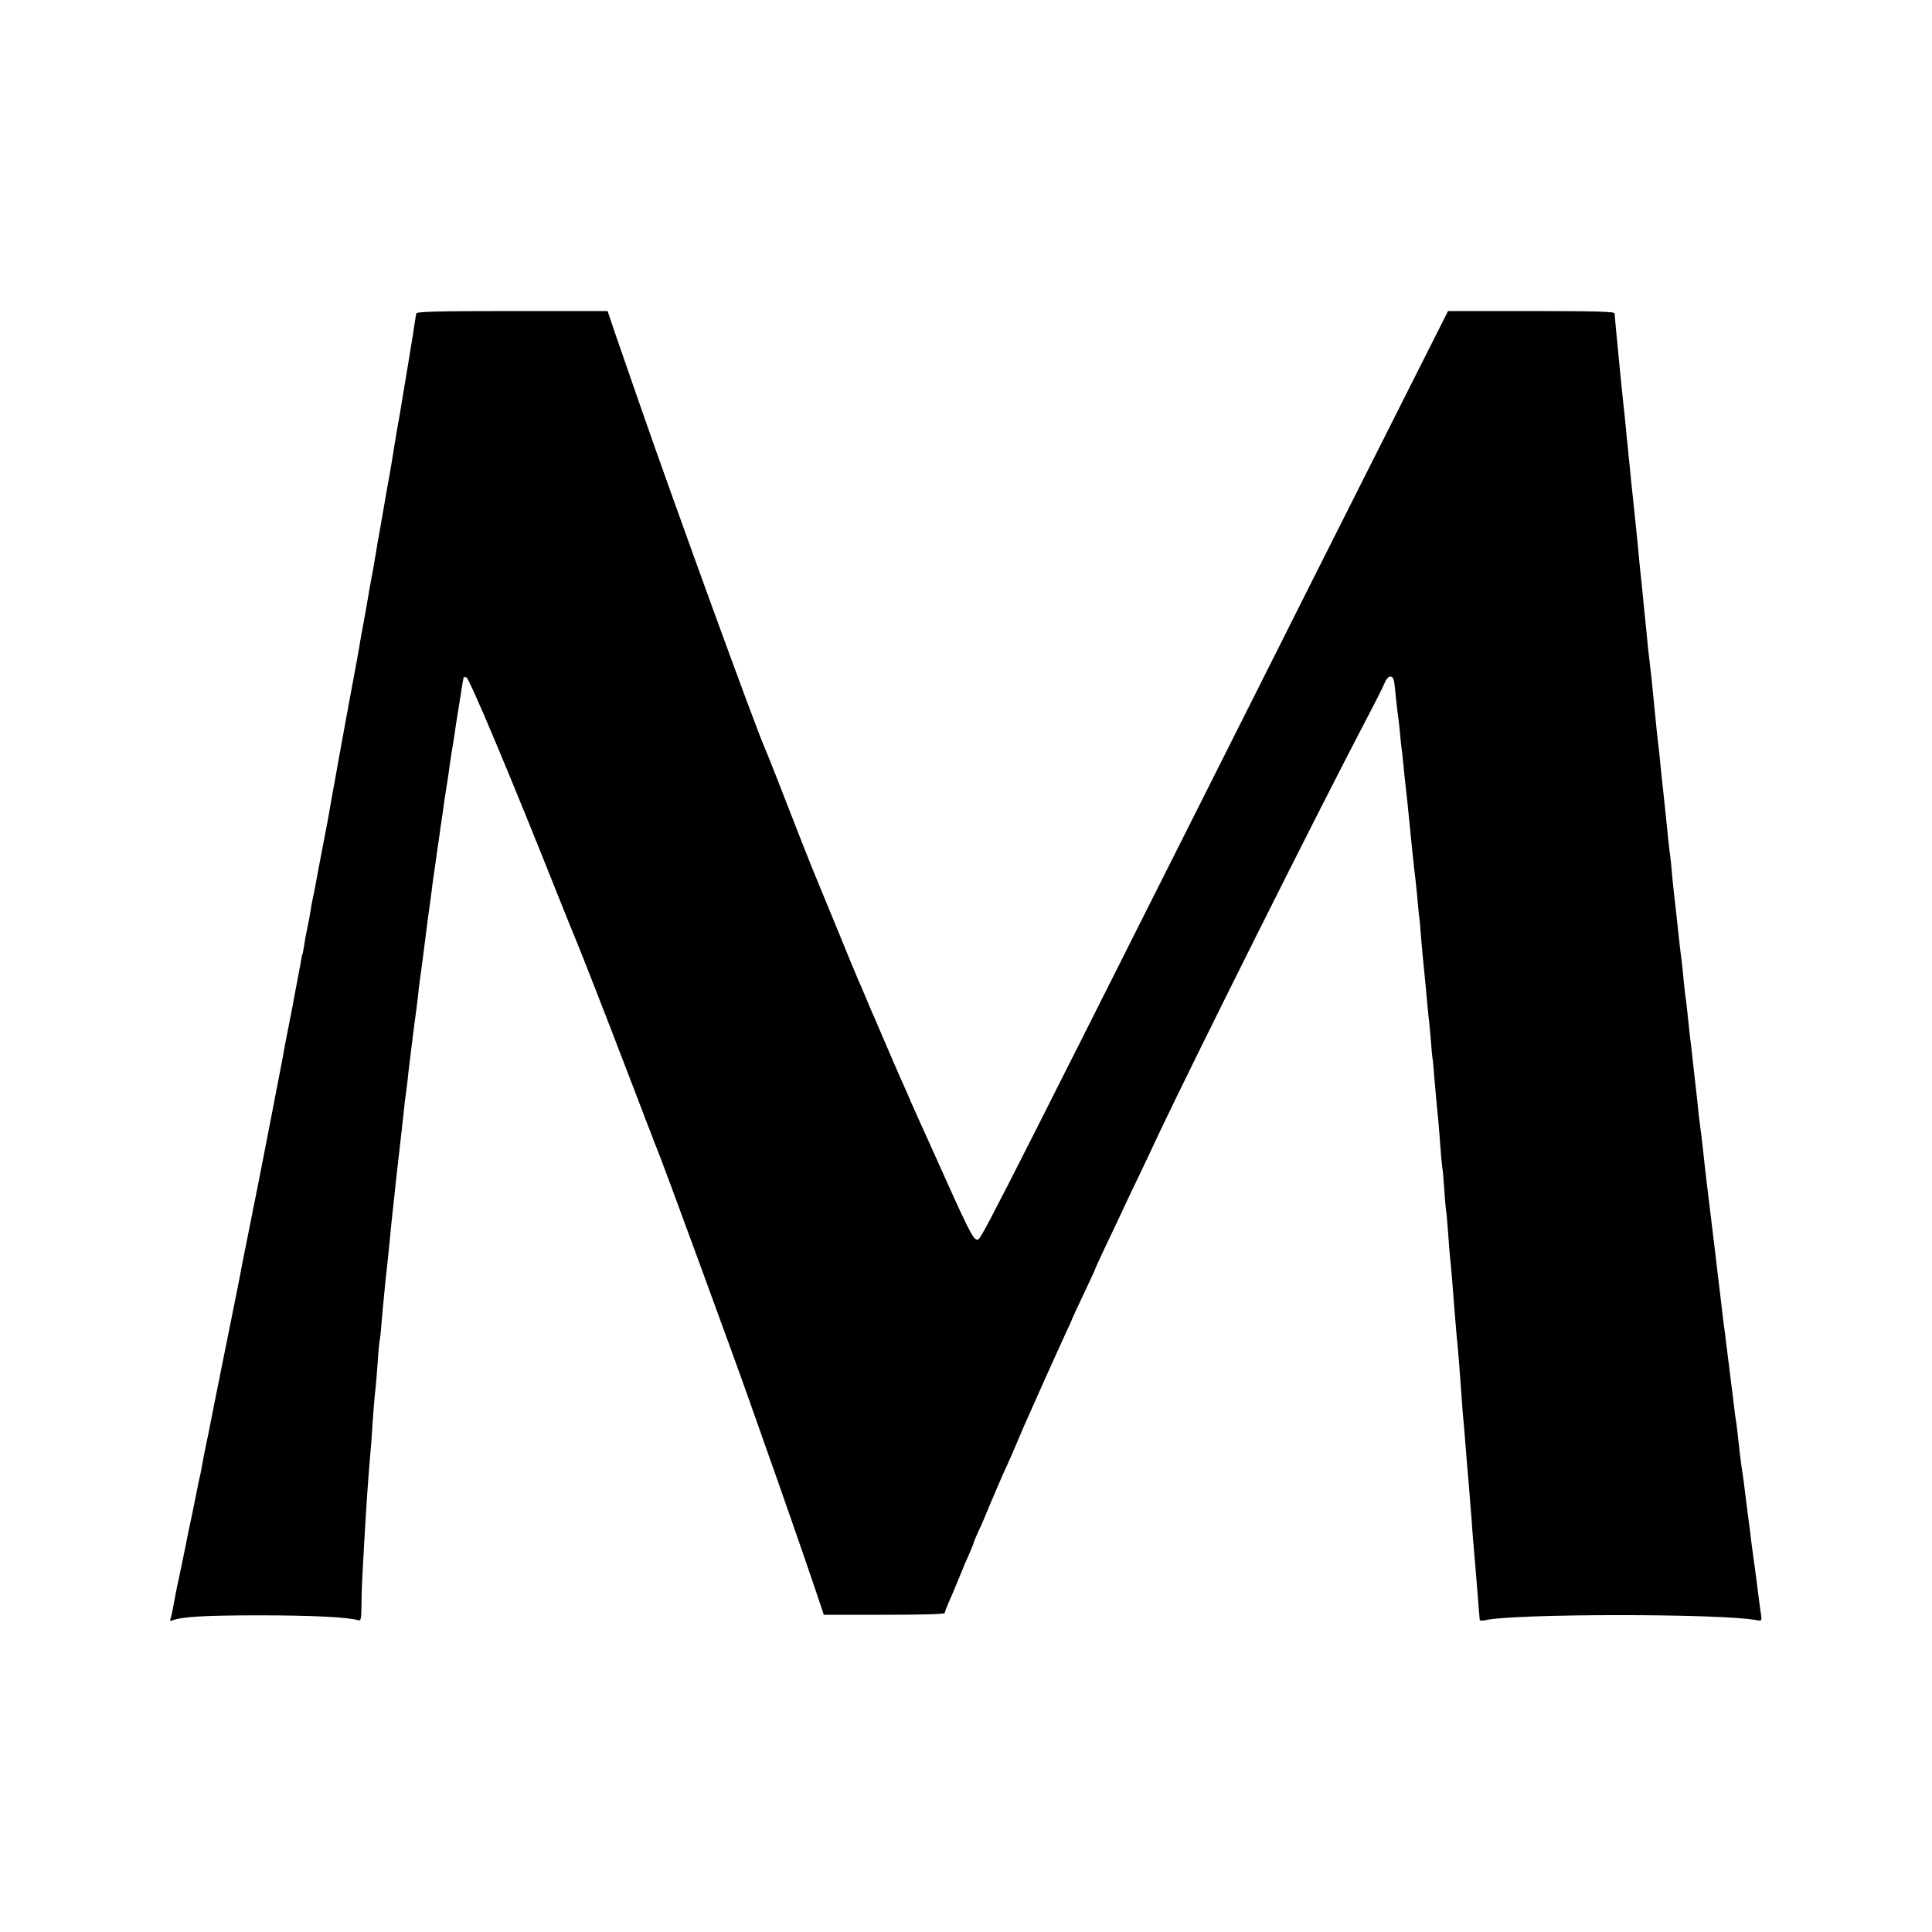
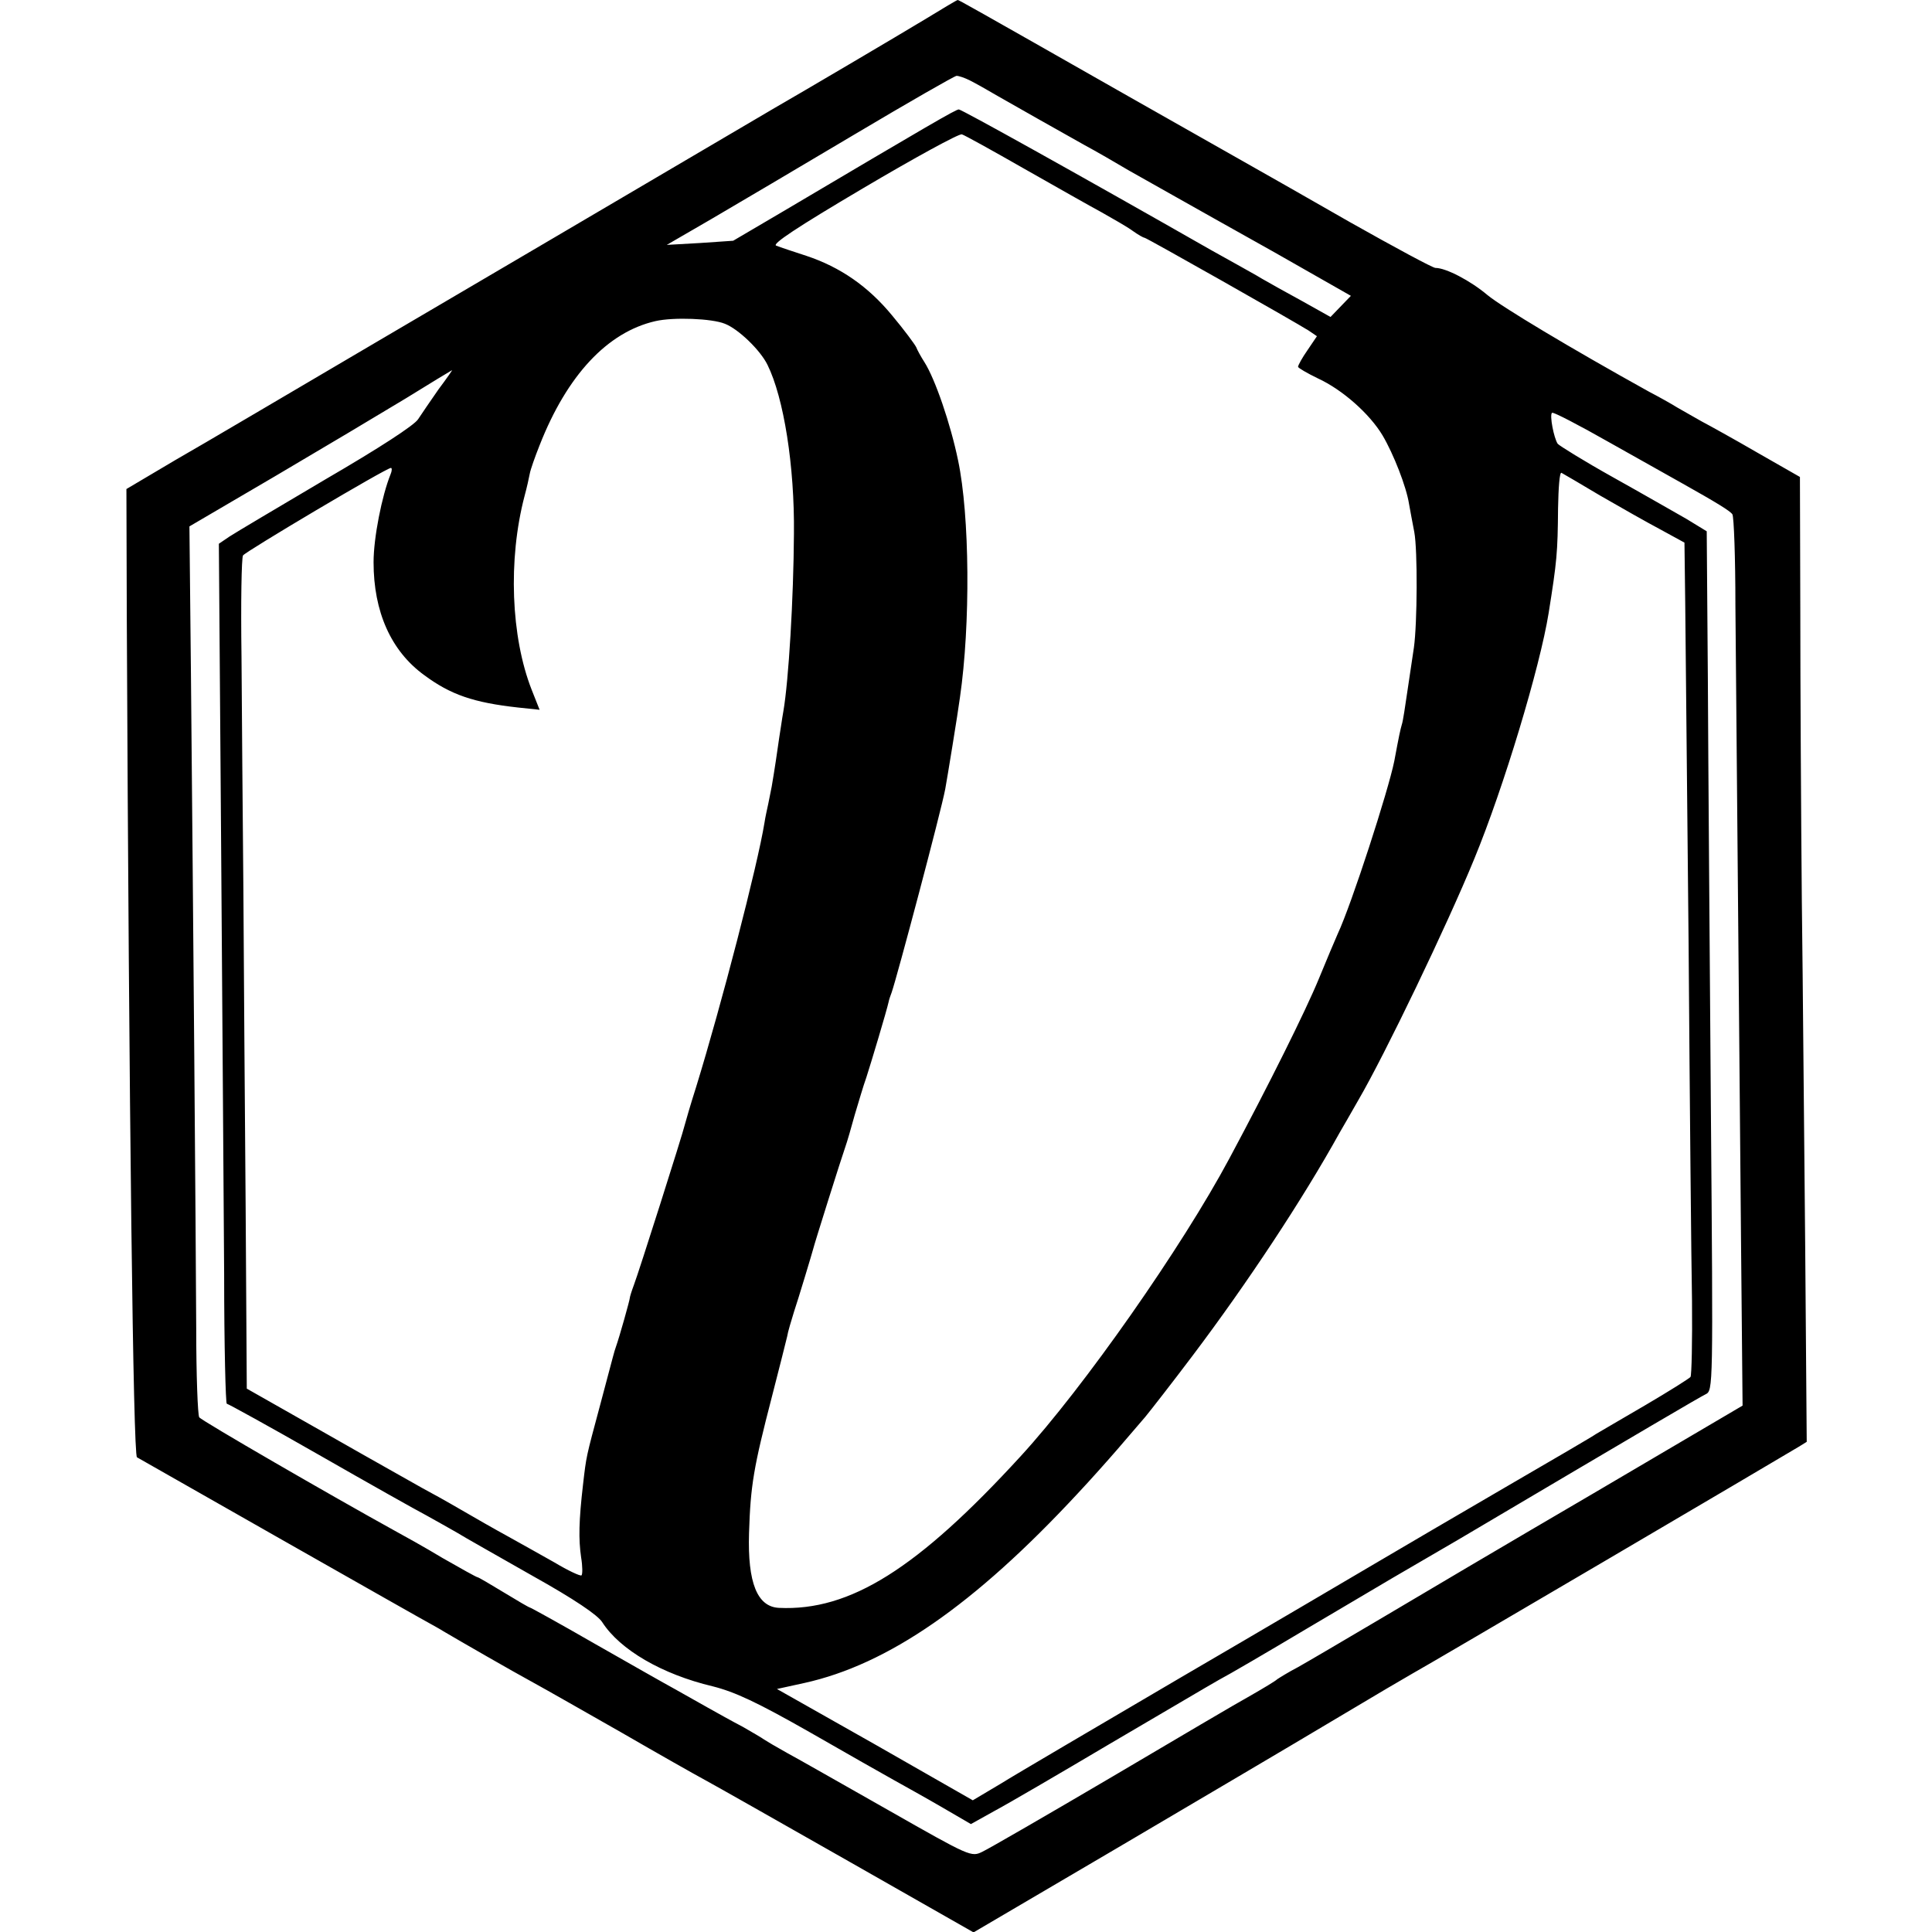
- <svg xmlns="http://www.w3.org/2000/svg" width="1333.333" height="1333.333" preserveAspectRatio="xMidYMid meet" version="1.0" viewBox="0 0 1000 1000">
-   <g fill="#000" stroke="none">
-     <path d="M2155 8378 c-2 -7 -6 -31 -9 -53 -7 -45 -9 -63 -37 -230 -11 -66 -22 -133 -25 -150 -6 -40 -16 -95 -20 -120 -3 -11 -11 -63 -20 -115 -14 -90 -18 -111 -28 -170 -3 -14 -17 -92 -31 -175 -14 -82 -28 -161 -31 -175 -2 -14 -8 -52 -14 -85 -5 -33 -12 -71 -15 -85 -6 -28 -7 -36 -29 -165 -9 -49 -18 -101 -21 -115 -3 -14 -7 -38 -10 -55 -2 -16 -11 -66 -19 -110 -26 -141 -35 -189 -41 -220 -2 -16 -7 -41 -10 -54 -2 -13 -20 -112 -40 -220 -19 -108 -37 -205 -39 -216 -9 -52 -18 -102 -22 -125 -3 -14 -16 -81 -29 -150 -13 -69 -27 -141 -30 -160 -3 -19 -10 -53 -15 -75 -5 -22 -11 -57 -14 -77 -3 -21 -10 -57 -15 -80 -5 -24 -13 -63 -16 -88 -4 -24 -8 -47 -10 -50 -2 -3 -6 -23 -9 -45 -4 -22 -25 -134 -47 -250 -23 -115 -43 -219 -44 -230 -3 -19 -141 -729 -150 -770 -3 -11 -7 -31 -9 -45 -3 -14 -14 -72 -26 -130 -12 -58 -24 -118 -27 -135 -2 -16 -40 -207 -84 -423 -43 -215 -81 -402 -83 -415 -2 -12 -11 -56 -20 -97 -8 -41 -18 -91 -21 -110 -3 -19 -8 -42 -10 -50 -2 -8 -6 -26 -9 -40 -2 -14 -16 -81 -30 -150 -15 -69 -29 -136 -31 -150 -4 -21 -34 -166 -51 -245 -2 -11 -9 -46 -15 -78 -5 -32 -13 -65 -16 -74 -5 -12 -2 -15 10 -10 49 19 170 26 447 26 272 0 459 -9 513 -25 15 -5 17 4 18 78 1 84 2 107 13 303 13 226 19 315 31 460 4 39 8 95 10 125 5 87 15 212 20 245 2 17 6 73 10 125 3 52 8 102 10 110 2 8 7 51 10 95 4 44 8 94 10 110 6 67 16 162 20 195 2 19 7 67 11 105 4 39 8 81 9 95 5 45 25 234 30 278 3 23 7 62 10 87 3 25 7 64 10 88 8 72 16 140 20 182 3 22 7 56 10 75 2 19 7 55 9 80 6 53 34 280 42 331 2 20 7 59 10 85 2 27 7 60 9 74 2 14 14 99 25 190 11 91 23 176 25 190 2 14 7 48 10 75 3 28 8 61 10 75 2 14 7 45 10 70 3 25 8 56 10 70 2 14 7 45 10 70 3 25 8 56 10 70 2 14 7 45 10 70 3 25 10 70 15 100 5 30 12 75 15 100 3 25 10 70 15 100 5 30 12 73 15 95 3 23 7 50 9 60 2 11 9 56 16 100 7 44 14 87 15 95 2 8 4 18 4 22 1 4 7 5 15 2 16 -6 235 -527 480 -1144 43 -107 82 -204 87 -215 15 -34 174 -441 244 -625 37 -96 78 -203 91 -237 13 -35 35 -93 50 -130 14 -38 29 -77 34 -88 23 -52 400 -1081 477 -1300 19 -55 60 -170 90 -255 69 -193 190 -541 251 -721 l46 -137 313 0 c187 0 313 3 313 9 0 5 9 28 19 52 11 23 36 83 56 132 20 50 45 109 56 132 10 24 19 45 19 49 0 3 11 29 24 57 14 29 41 92 61 142 21 49 48 112 60 140 45 98 63 141 89 202 14 35 37 86 50 115 13 29 52 116 86 193 35 77 80 178 101 223 22 46 39 85 39 87 0 1 27 60 60 129 33 70 60 128 60 131 0 2 22 50 49 107 27 56 67 141 89 188 22 47 64 137 95 200 30 63 75 158 99 210 211 443 824 1668 1077 2150 39 74 78 152 87 173 10 24 22 37 32 35 16 -3 18 -10 27 -108 4 -36 8 -76 11 -90 2 -14 6 -54 10 -90 3 -36 7 -75 9 -88 2 -13 7 -53 10 -90 3 -37 8 -80 10 -97 2 -16 6 -57 10 -90 3 -33 8 -78 10 -100 2 -22 9 -89 15 -150 6 -60 13 -121 15 -135 2 -14 6 -56 10 -95 3 -38 8 -86 10 -105 3 -19 7 -62 9 -95 3 -33 7 -85 10 -115 8 -75 13 -133 21 -215 3 -38 8 -86 10 -105 3 -19 7 -70 11 -113 3 -43 7 -87 9 -97 2 -10 6 -54 9 -97 6 -70 13 -149 22 -238 1 -16 6 -68 9 -115 3 -47 8 -97 10 -111 3 -14 7 -63 10 -109 3 -46 7 -95 9 -109 3 -14 7 -66 11 -116 3 -49 8 -108 10 -130 3 -22 7 -69 10 -105 12 -156 15 -189 20 -250 3 -36 7 -85 10 -110 4 -41 8 -94 21 -270 2 -36 6 -87 9 -115 3 -27 7 -81 10 -120 7 -92 13 -154 20 -240 3 -38 7 -95 10 -125 4 -65 14 -187 20 -250 2 -25 7 -85 11 -135 7 -89 11 -142 13 -159 1 -4 11 -6 24 -3 142 36 1234 36 1409 1 25 -5 27 -3 24 23 -3 15 -14 100 -25 188 -12 88 -24 178 -27 200 -2 22 -7 56 -9 75 -3 19 -7 53 -10 75 -5 41 -11 88 -20 160 -3 22 -8 56 -11 75 -7 49 -12 96 -19 160 -3 30 -8 66 -10 80 -3 14 -7 48 -10 75 -3 28 -8 64 -10 80 -2 17 -7 53 -10 80 -3 28 -8 64 -10 80 -2 17 -7 53 -10 80 -3 28 -8 64 -10 80 -3 17 -7 53 -10 80 -3 28 -10 84 -15 125 -5 41 -12 98 -15 125 -3 28 -7 66 -10 85 -2 19 -11 94 -20 165 -9 72 -18 146 -20 165 -2 19 -7 58 -10 85 -14 133 -27 235 -30 255 -1 8 -6 47 -9 85 -4 39 -10 90 -13 115 -3 25 -6 56 -8 70 -2 25 -13 117 -20 175 -2 17 -6 59 -10 95 -4 36 -8 76 -11 90 -2 14 -6 54 -10 90 -3 36 -7 76 -9 90 -4 29 -15 120 -20 170 -3 34 -13 121 -21 190 -2 19 -7 64 -10 100 -3 36 -7 76 -9 90 -5 30 -11 92 -25 230 -6 58 -13 121 -15 140 -2 19 -7 62 -10 95 -3 33 -7 74 -9 90 -5 35 -15 130 -21 195 -16 167 -17 174 -29 275 -3 22 -8 69 -11 105 -4 36 -8 81 -10 100 -2 19 -7 64 -10 100 -3 36 -8 81 -10 100 -2 19 -7 62 -10 95 -6 67 -10 111 -29 290 -13 118 -17 164 -21 205 -3 25 -7 65 -9 90 -3 25 -8 74 -11 110 -4 36 -8 83 -11 105 -12 110 -46 462 -47 483 0 9 -93 12 -431 12 l-431 0 -321 -637 c-177 -351 -559 -1110 -849 -1688 -1282 -2550 -1248 -2482 -1268 -2481 -21 1 -46 52 -229 461 -27 61 -59 130 -70 155 -11 25 -28 63 -38 85 -9 22 -26 60 -37 85 -11 25 -49 110 -83 190 -34 80 -68 159 -75 175 -8 17 -28 64 -45 105 -17 41 -38 89 -45 105 -7 17 -55 131 -105 255 -51 124 -98 239 -105 255 -16 36 -125 313 -201 510 -30 77 -59 149 -64 160 -41 88 -468 1261 -648 1780 -50 143 -108 311 -129 372 l-38 113 -493 0 c-385 0 -494 -3 -497 -12z" transform="translate(0,1000) scale(0.1,-0.1)" />
+ <svg xmlns="http://www.w3.org/2000/svg" version="1.0" width="512pt" height="512pt" viewBox="0 0 512 512" preserveAspectRatio="xMidYMid meet">
+   <g transform="translate(0,512) scale(0.1,-0.1)" fill="#000000" stroke="none">
+     <path d="M2455 5071 c-76 -46 -334 -198 -402 -237 -33 -19 -341 -201 -1053 -619 -223 -131 -463 -273 -535 -314 l-130 -77 1 -339 c6 -1323 17 -2221 27 -2227 17 -10 763 -434 779 -442 7 -4 22 -12 33 -19 44 -26 183 -106 240 -137 33 -18 138 -78 233 -132 95 -55 194 -111 220 -125 26 -14 197 -111 380 -215 l332 -189 378 222 c207 122 465 274 572 338 107 64 204 121 215 127 32 17 976 572 1022 600 l21 13 -4 513 c-3 282 -6 698 -9 923 -2 226 -4 570 -4 765 l-1 356 -112 64 c-62 36 -129 73 -148 83 -19 11 -48 27 -65 37 -16 10 -50 29 -75 42 -209 116 -389 224 -428 256 -45 38 -110 72 -138 72 -7 0 -109 55 -226 121 -117 67 -233 133 -258 147 -25 14 -173 98 -330 187 -422 240 -449 255 -452 255 -2 0 -39 -22 -83 -49z m115 -164 c14 -7 48 -26 75 -42 56 -32 155 -88 230 -130 28 -15 80 -45 117 -67 37 -21 94 -53 126 -71 32 -18 149 -84 260 -146 l202 -115 -27 -28 -27 -28 -75 42 c-42 23 -89 49 -106 59 -16 10 -46 26 -65 37 -19 11 -51 28 -70 39 -363 207 -662 373 -669 373 -8 0 -75 -39 -467 -271 l-131 -77 -88 -6 -88 -5 119 69 c65 38 236 139 379 224 143 85 265 155 270 155 6 0 21 -5 35 -12z m144 -234 c83 -47 176 -100 206 -116 30 -17 67 -38 82 -49 14 -10 28 -18 31 -18 5 0 397 -222 435 -246 l22 -15 -25 -37 c-14 -20 -25 -40 -25 -44 0 -3 24 -17 53 -31 65 -30 137 -94 171 -151 29 -49 63 -136 70 -181 3 -16 9 -50 14 -75 9 -48 8 -242 -1 -306 -3 -21 -11 -73 -17 -114 -6 -41 -12 -82 -15 -90 -4 -14 -7 -27 -20 -97 -16 -79 -113 -379 -150 -458 -7 -16 -30 -70 -50 -119 -34 -83 -133 -282 -237 -476 -125 -234 -386 -607 -553 -789 -273 -298 -452 -411 -641 -402 -57 3 -83 66 -79 198 4 127 12 174 61 363 19 74 37 145 40 158 2 13 11 42 18 65 12 36 47 152 51 167 2 10 76 245 85 270 5 14 16 52 25 85 10 33 23 78 31 100 12 37 54 177 59 200 1 6 5 17 8 25 14 40 131 480 142 539 5 27 34 204 39 243 28 193 26 481 -5 628 -20 97 -61 216 -89 260 -9 14 -19 32 -22 40 -4 8 -32 46 -63 83 -64 78 -138 129 -228 159 -34 11 -70 23 -80 27 -12 4 54 48 230 152 137 81 254 145 262 143 7 -2 81 -43 165 -91z m-793 -411 c36 -14 94 -70 113 -109 43 -87 72 -268 70 -448 -1 -171 -14 -389 -28 -470 -4 -22 -8 -53 -11 -70 -4 -29 -13 -90 -20 -130 -2 -11 -6 -31 -9 -45 -3 -14 -8 -36 -10 -50 -18 -112 -115 -486 -181 -700 -15 -47 -28 -92 -30 -100 -6 -26 -123 -394 -135 -425 -6 -16 -11 -32 -11 -35 0 -5 -27 -102 -37 -130 -6 -18 -2 -5 -42 -155 -37 -138 -36 -132 -45 -210 -11 -95 -12 -144 -5 -192 4 -24 4 -45 1 -48 -4 -2 -36 13 -71 34 -36 20 -92 52 -125 70 -33 18 -89 50 -125 71 -36 21 -81 46 -100 56 -19 11 -132 74 -251 142 l-215 122 -3 478 c-2 262 -5 641 -6 842 -2 201 -4 480 -5 621 -2 141 0 261 4 267 6 10 380 232 392 232 3 0 3 -8 -1 -17 -23 -57 -45 -168 -45 -233 0 -131 46 -235 134 -299 70 -52 131 -73 249 -86 l57 -6 -21 53 c-55 140 -63 345 -19 513 6 22 12 49 14 60 2 11 14 45 26 75 73 186 180 300 307 329 48 11 150 7 184 -7z m-759 -174 c-20 -29 -45 -65 -54 -79 -10 -16 -104 -77 -245 -159 -125 -74 -240 -142 -255 -152 l-28 -19 6 -797 c3 -438 7 -951 8 -1139 0 -189 4 -343 7 -343 3 0 114 -61 245 -136 131 -75 259 -147 284 -160 25 -14 61 -34 80 -45 19 -12 110 -63 201 -115 111 -62 173 -104 185 -123 47 -73 158 -138 293 -170 59 -15 117 -42 256 -121 99 -57 200 -114 225 -128 25 -14 81 -45 124 -70 l79 -46 61 34 c34 18 171 98 306 178 135 79 265 156 290 170 25 13 131 75 235 137 105 62 206 122 225 133 19 11 98 57 175 102 509 301 637 376 655 385 20 10 20 13 14 755 -3 410 -7 922 -8 1139 l-3 393 -54 33 c-30 17 -117 67 -194 110 -77 43 -143 84 -147 89 -10 15 -22 76 -15 82 3 3 72 -33 153 -79 82 -46 169 -95 194 -109 89 -50 125 -72 131 -81 4 -6 8 -114 8 -241 2 -247 9 -1001 15 -1696 l4 -425 -396 -233 c-219 -128 -473 -278 -567 -334 -93 -55 -190 -112 -215 -126 -25 -13 -49 -28 -55 -32 -5 -5 -37 -24 -70 -43 -33 -18 -199 -116 -370 -217 -170 -100 -324 -189 -341 -197 -30 -15 -32 -14 -250 110 -120 68 -241 137 -269 152 -27 15 -54 31 -60 35 -5 4 -31 19 -57 34 -27 14 -68 37 -93 51 -25 14 -64 36 -87 49 -24 13 -119 67 -212 120 -92 53 -170 96 -172 96 -2 0 -33 18 -69 40 -36 22 -67 40 -69 40 -3 0 -44 23 -93 51 -48 29 -106 61 -128 73 -163 90 -511 291 -517 300 -4 6 -8 112 -8 236 -1 241 -8 1098 -14 1735 l-4 390 227 133 c124 73 280 166 346 206 66 41 121 74 123 75 1 0 -15 -23 -36 -51z m3078 -281 c52 -30 124 -71 160 -90 l64 -35 2 -159 c1 -87 5 -495 9 -908 3 -412 7 -837 9 -943 1 -106 -1 -197 -4 -201 -3 -4 -57 -38 -120 -75 -63 -37 -122 -71 -130 -76 -8 -6 -116 -69 -240 -141 -124 -72 -277 -162 -340 -199 -63 -37 -297 -175 -520 -305 -223 -131 -438 -257 -478 -282 l-74 -44 -259 148 -260 147 73 16 c221 49 449 206 723 501 33 35 81 89 107 119 26 30 59 69 73 85 14 17 71 90 126 163 144 191 291 413 389 590 9 15 31 54 50 87 70 120 235 463 307 639 78 189 174 508 197 651 22 138 24 160 25 278 1 54 4 96 9 94 4 -2 50 -29 102 -60z" />
  </g>
</svg>
